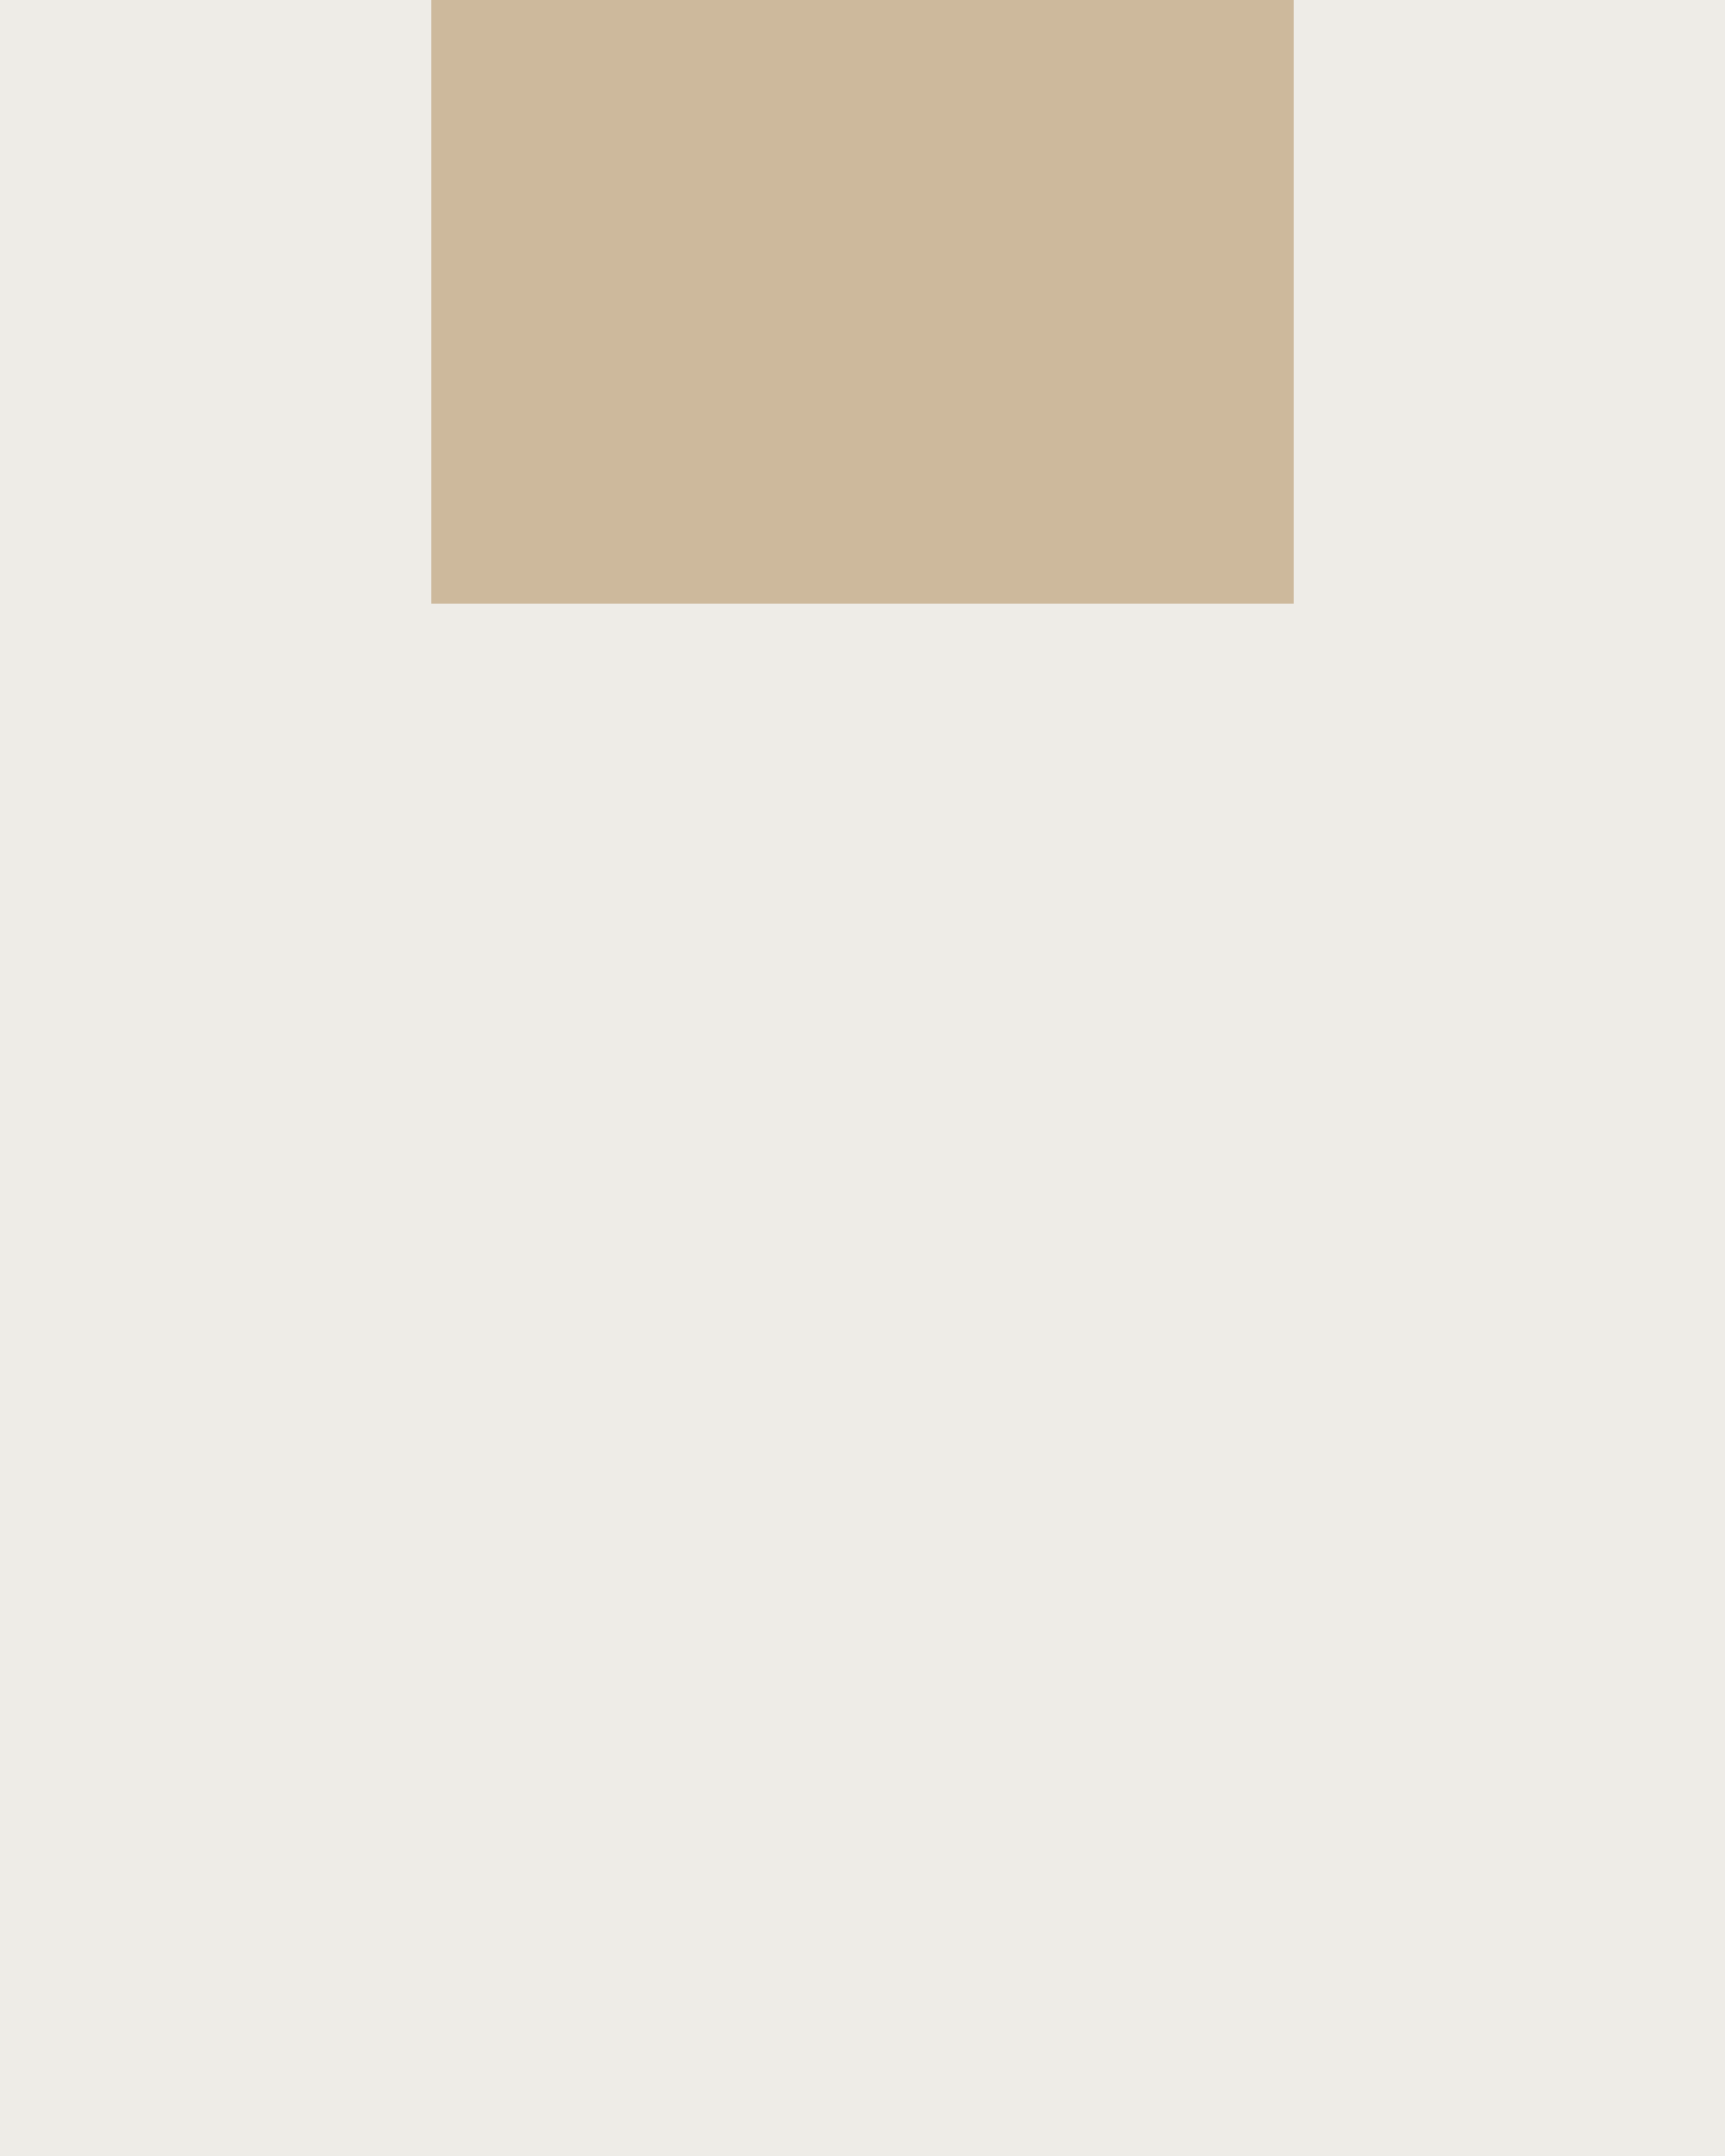
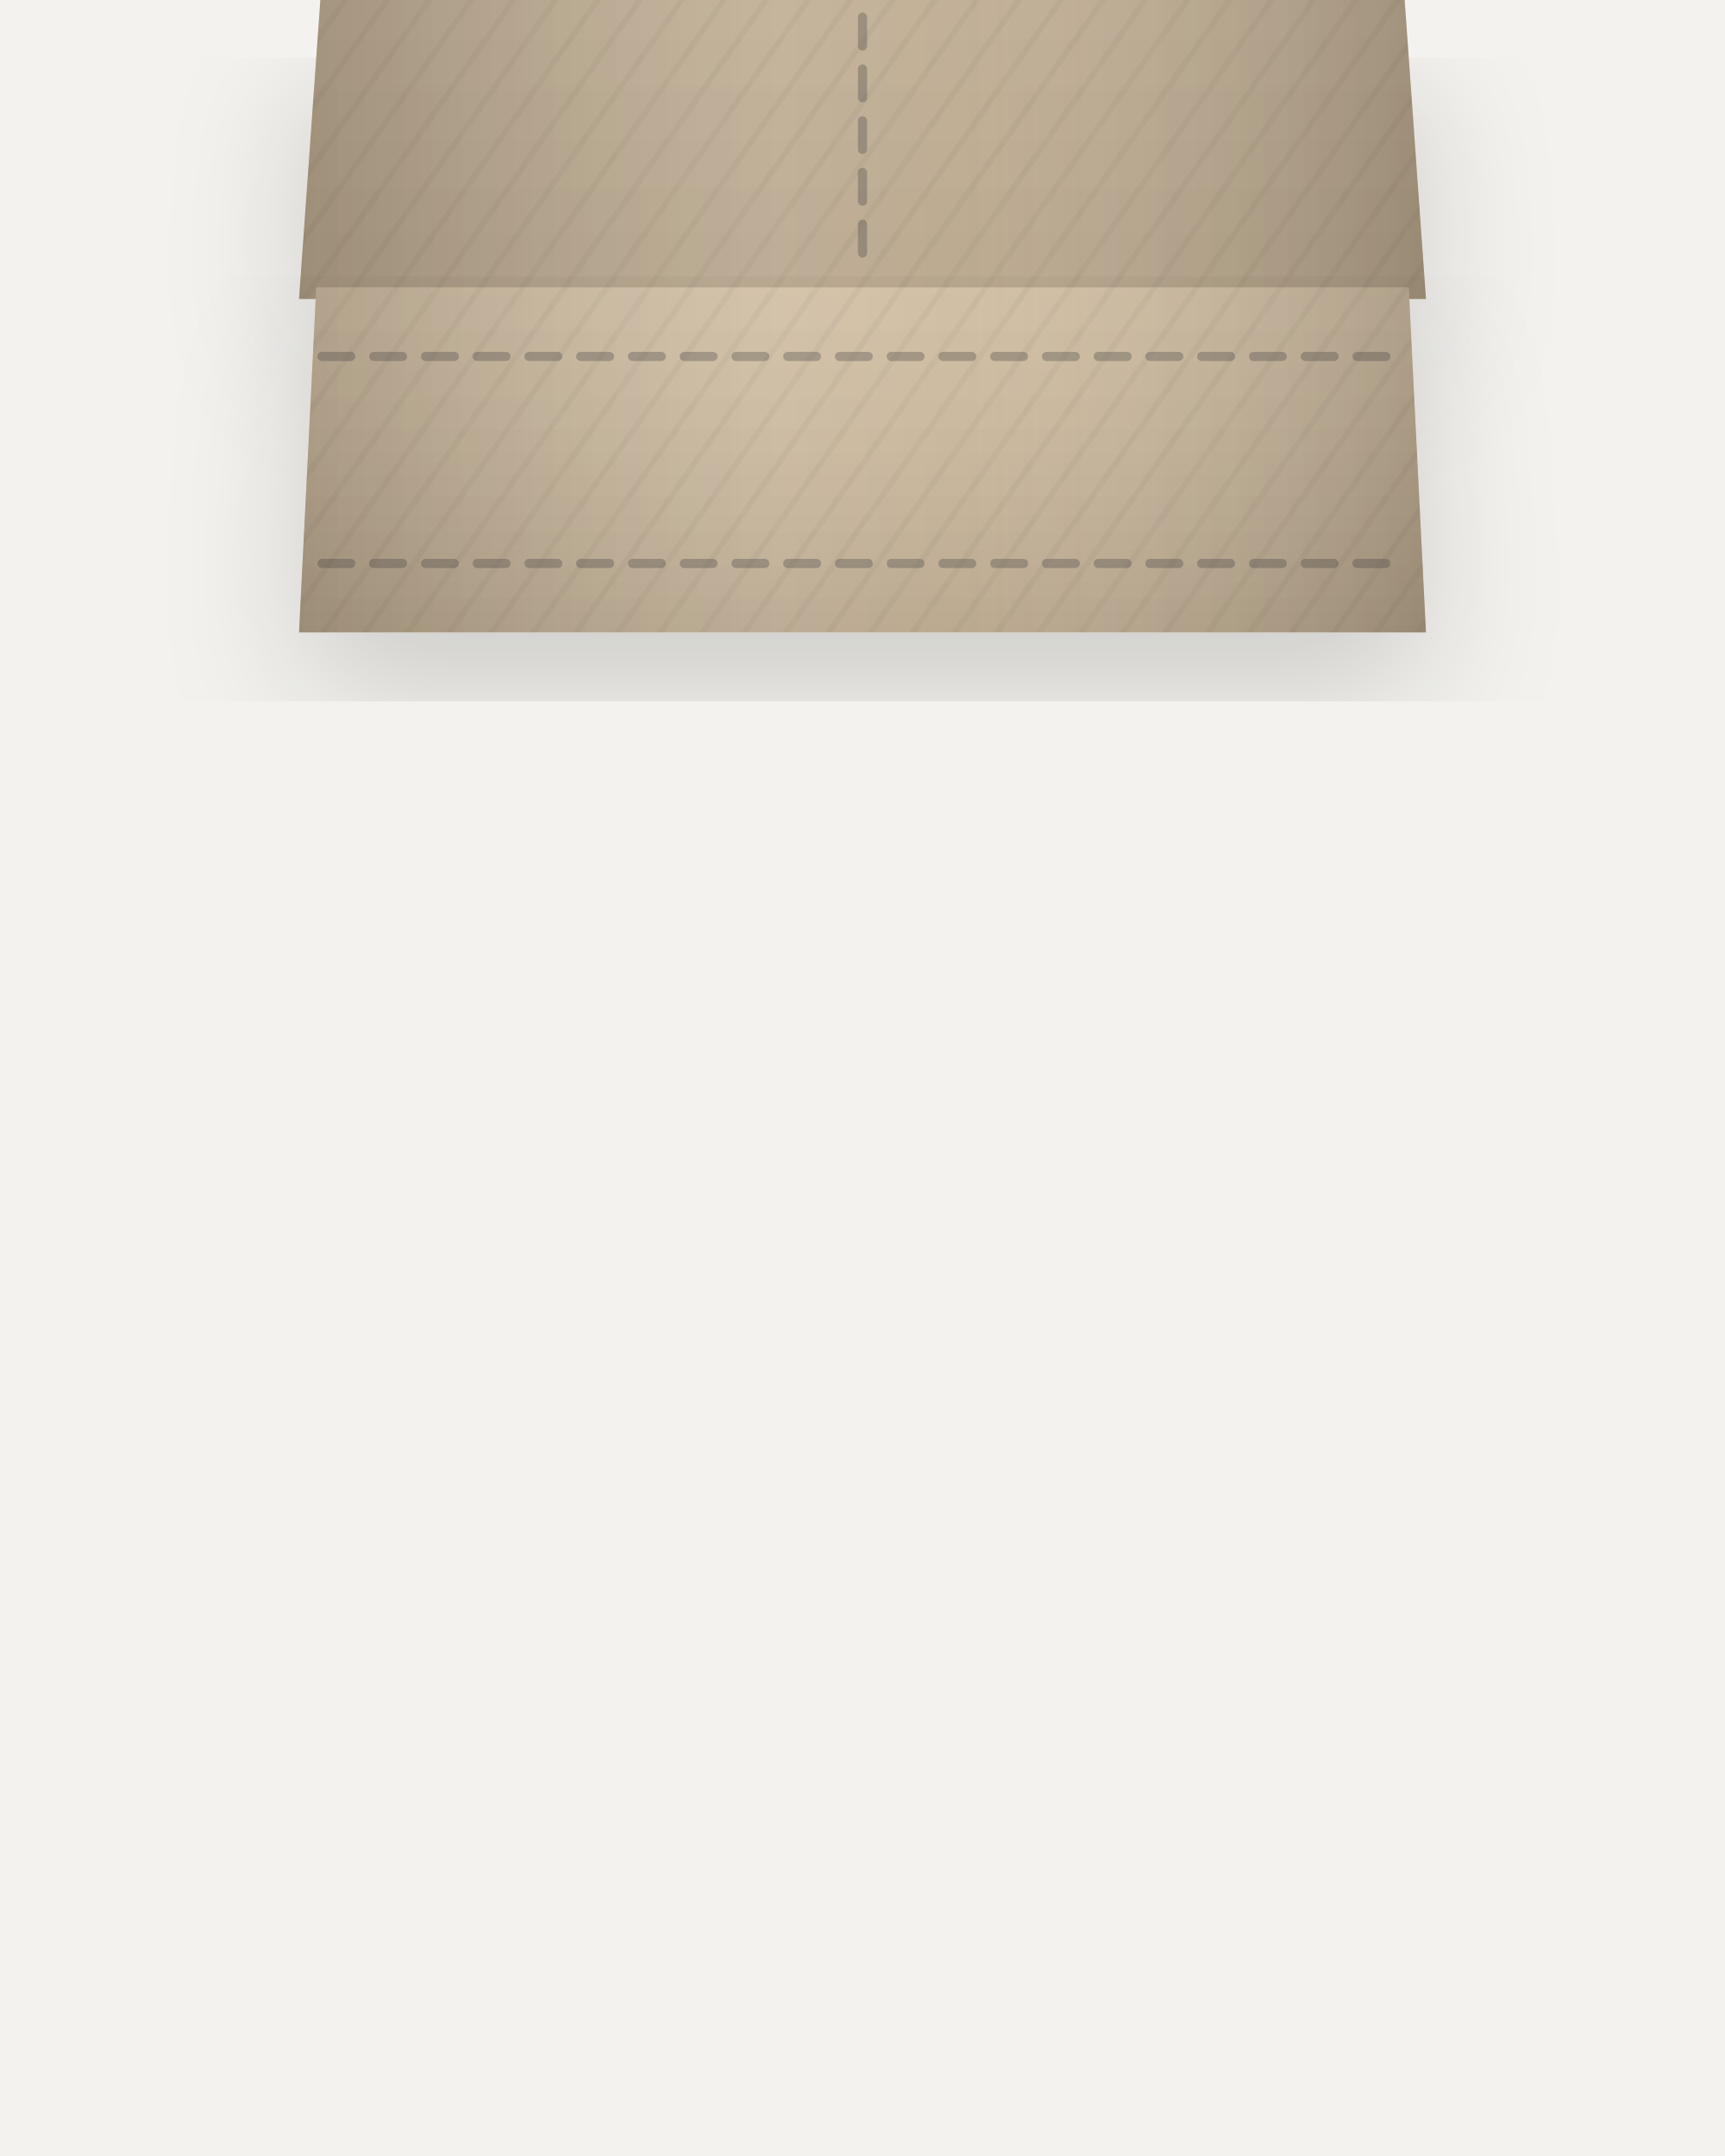
- <svg xmlns="http://www.w3.org/2000/svg" width="600" height="750" viewBox="0 0 600 750">
-   <rect width="600" height="750" fill="#eeece7" />
-   <path d="M225 230c20 30 35 45 75 45s55-15 75-45l25 20v170H200V250z" fill="#cdb99c" transform="translate(-150,-420) scale(1.5)" />
+ <svg xmlns="http://www.w3.org/2000/svg" width="600" height="750" viewBox="150 360 300 375">
+   <defs>
+     <linearGradient id="luz" x1="0" y1="0" x2="1" y2="0">
+       <stop offset="0" stop-color="#000" stop-opacity="0.16" />
+       <stop offset="0.42" stop-color="#fff" stop-opacity="0.10" />
+       <stop offset="0.58" stop-color="#fff" stop-opacity="0.04" />
+       <stop offset="1" stop-color="#000" stop-opacity="0.18" />
+     </linearGradient>
+     <linearGradient id="caida" x1="0" y1="0" x2="0" y2="1">
+       <stop offset="0" stop-color="#fff" stop-opacity="0.06" />
+       <stop offset="1" stop-color="#000" stop-opacity="0.10" />
+     </linearGradient>
+     <pattern id="tejido" width="6" height="6" patternUnits="userSpaceOnUse" patternTransform="rotate(35)">
+       <line x1="0" y1="0" x2="0" y2="6" stroke="#000" stroke-opacity="0.035" stroke-width="2" />
+     </pattern>
+     <filter id="sombra" x="-20%" y="-20%" width="140%" height="140%">
+       <feDropShadow dx="0" dy="10" stdDeviation="12" flood-color="#000" flood-opacity="0.16" />
+     </filter>
+   </defs>
+   <rect x="-100" y="-100" width="800" height="950" fill="#f3f2ee" />
+   <path d="M232 228 L245 115" stroke="#cdb99c" stroke-width="22" stroke-linecap="round" />
+   <path d="M368 228 L355 115" stroke="#cdb99c" stroke-width="22" stroke-linecap="round" />
+   <g filter="url(#sombra)">
+     <path d="M215 230 Q240 215 262 228 Q300 300 338 228 Q360 215 385 230 L398 412 L202 412 Z" fill="#cdb99c" />
+   </g>
+   <path d="M215 230 Q240 215 262 228 Q300 300 338 228 Q360 215 385 230 L398 412 L202 412 Z" fill="url(#luz)" />
+   <path d="M215 230 Q240 215 262 228 Q300 300 338 228 Q360 215 385 230 L398 412 L202 412 Z" fill="url(#caida)" />
+   <path d="M215 230 Q240 215 262 228 Q300 300 338 228 Q360 215 385 230 L398 412 L202 412 Z" fill="url(#tejido)" />
+   <g fill="none" stroke="#3a3a3a" stroke-opacity="0.30" stroke-width="1.6" stroke-dasharray="5 4" stroke-linecap="round">
+     <path d="M300 300 L300 405" />
+     <path d="M220 240 Q260 330 300 300 Q340 330 380 240" />
+   </g>
+   <g filter="url(#sombra)">
+     <path d="M205 410 L395 410 L398 470 L202 470 Z" fill="#cdb99c" />
+   </g>
+   <path d="M205 410 L395 410 L398 470 L202 470 Z" fill="url(#luz)" />
+   <path d="M205 410 L395 410 L398 470 L202 470 Z" fill="url(#caida)" />
+   <path d="M205 410 L395 410 L398 470 L202 470 Z" fill="url(#tejido)" />
+   <g fill="none" stroke="#3a3a3a" stroke-opacity="0.30" stroke-width="1.6" stroke-dasharray="5 4" stroke-linecap="round">
+     <path d="M206 422 L394 422" />
+     <path d="M206 458 L394 458" />
+   </g>
</svg>
